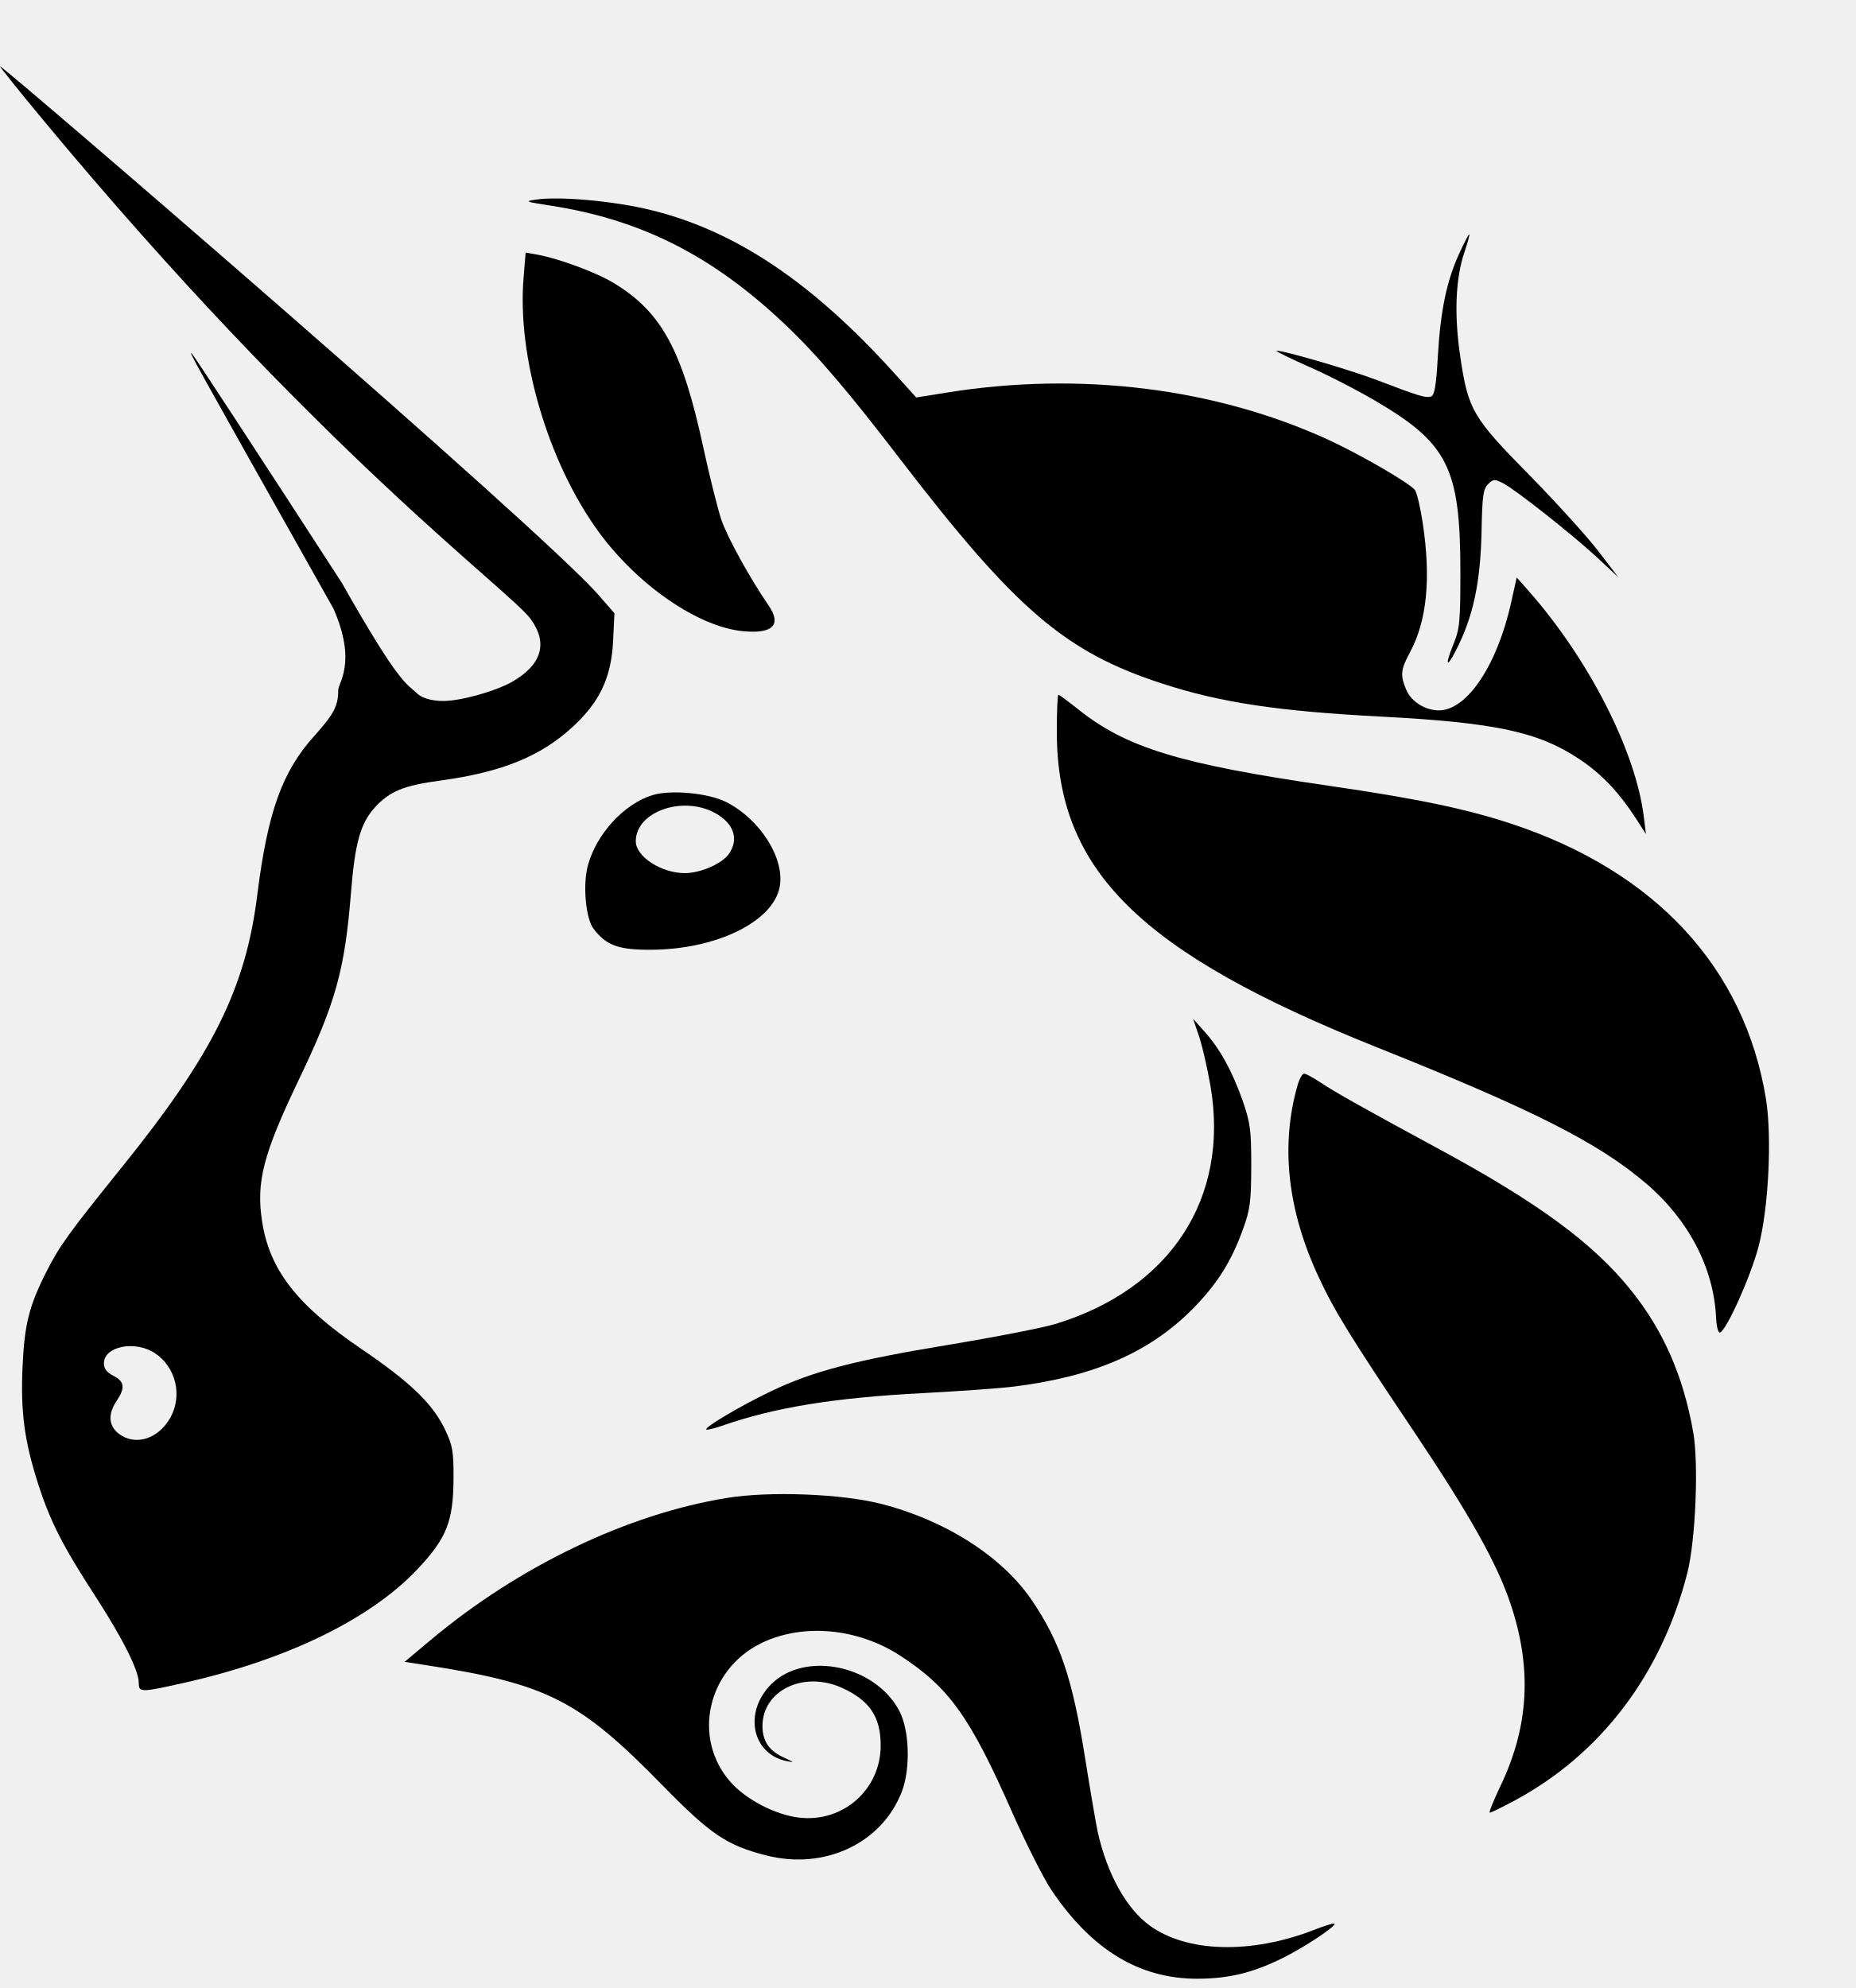
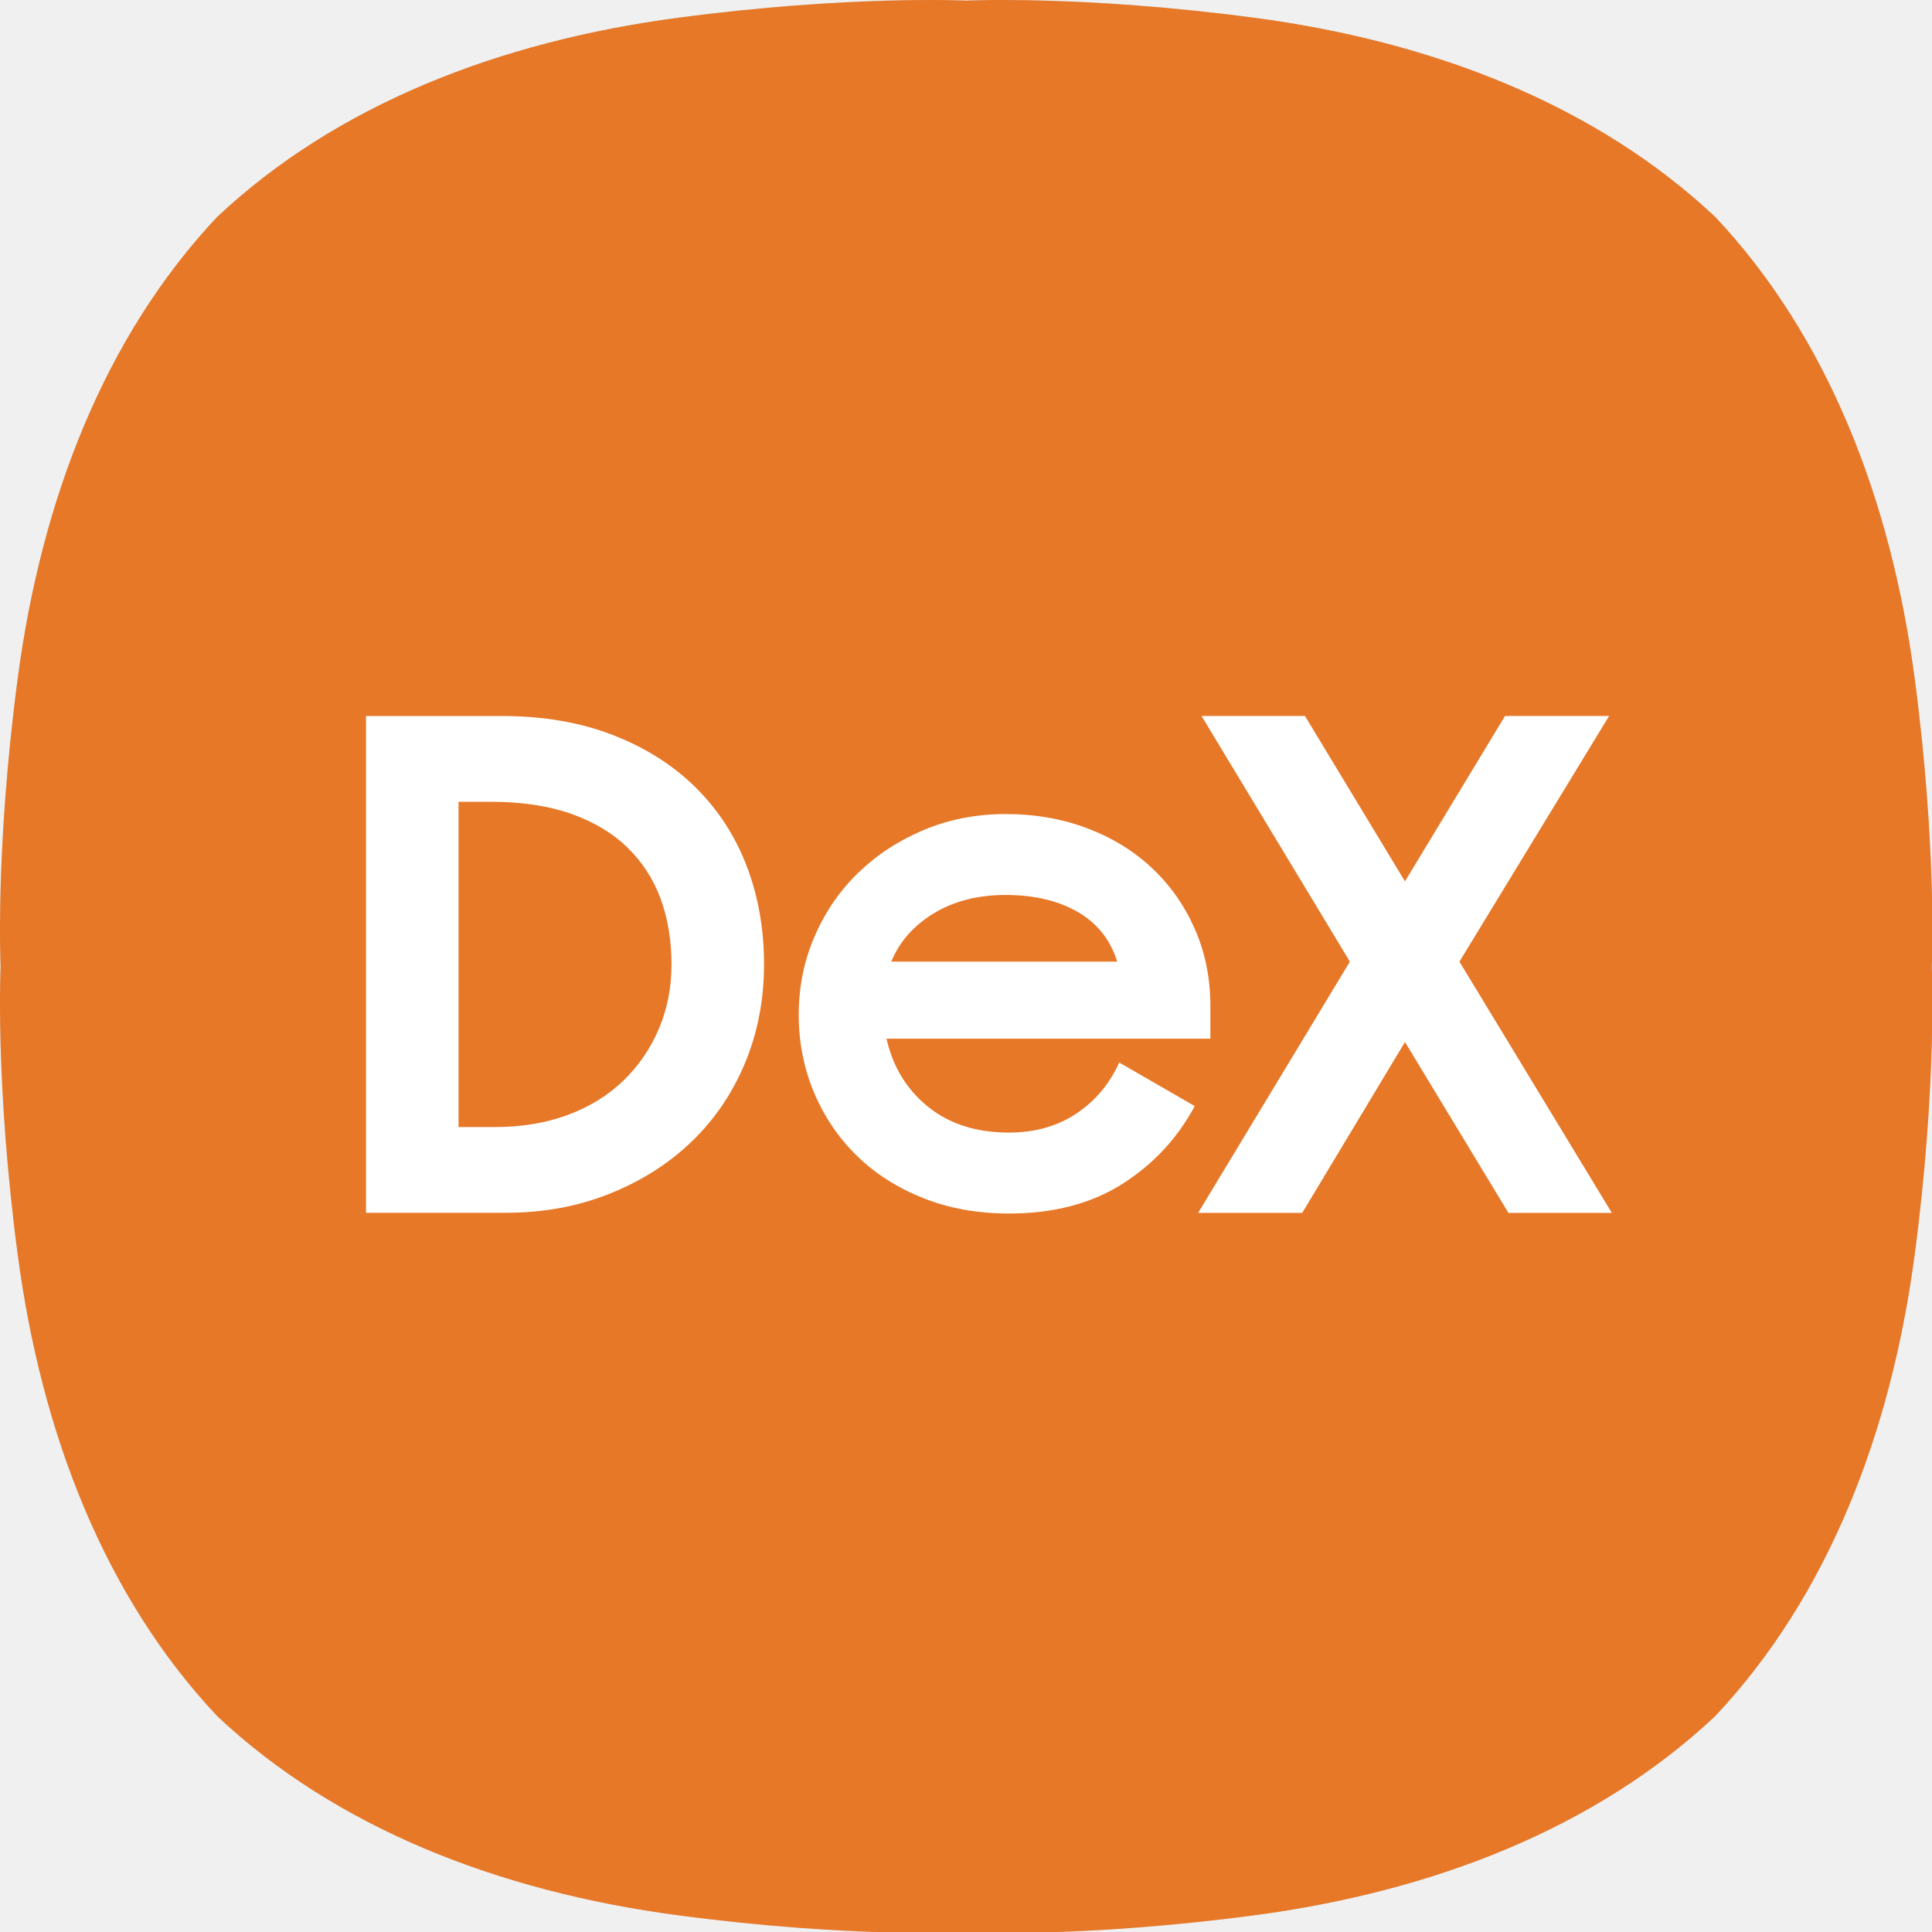
- <svg xmlns="http://www.w3.org/2000/svg" width="14" height="15" viewBox="0 0 14 15" fill="none">
-   <g style="mix-blend-mode:darken">
-     <path d="M4.152 1.551C3.964 1.522 3.956 1.519 4.045 1.506C4.214 1.48 4.615 1.515 4.891 1.58C5.535 1.732 6.121 2.122 6.747 2.815L6.913 2.999L7.151 2.961C8.153 2.801 9.172 2.928 10.024 3.319C10.259 3.427 10.629 3.641 10.675 3.696C10.69 3.714 10.717 3.827 10.735 3.947C10.798 4.365 10.767 4.684 10.638 4.923C10.568 5.053 10.564 5.094 10.611 5.206C10.649 5.294 10.753 5.36 10.857 5.36C11.069 5.36 11.297 5.019 11.402 4.546L11.444 4.357L11.527 4.451C11.983 4.965 12.342 5.665 12.403 6.163L12.419 6.293L12.343 6.175C12.211 5.972 12.078 5.833 11.908 5.722C11.602 5.521 11.279 5.452 10.422 5.407C9.648 5.367 9.21 5.301 8.776 5.16C8.037 4.921 7.665 4.602 6.787 3.458C6.397 2.949 6.157 2.668 5.917 2.442C5.372 1.927 4.837 1.657 4.152 1.551Z" fill="black" />
-     <path d="M10.849 2.686C10.869 2.346 10.915 2.121 11.009 1.916C11.046 1.835 11.08 1.768 11.086 1.768C11.091 1.768 11.075 1.828 11.05 1.901C10.982 2.101 10.971 2.373 11.018 2.69C11.077 3.092 11.111 3.15 11.539 3.584C11.739 3.788 11.972 4.045 12.057 4.155L12.211 4.356L12.057 4.212C11.869 4.037 11.436 3.695 11.341 3.646C11.277 3.614 11.267 3.614 11.228 3.653C11.191 3.689 11.184 3.743 11.179 3.999C11.171 4.398 11.116 4.654 10.984 4.91C10.913 5.048 10.902 5.019 10.966 4.862C11.014 4.746 11.019 4.694 11.019 4.308C11.018 3.533 10.925 3.346 10.382 3.027C10.245 2.946 10.018 2.829 9.878 2.768C9.739 2.706 9.628 2.652 9.632 2.648C9.647 2.633 10.177 2.787 10.39 2.868C10.708 2.99 10.76 3.005 10.799 2.991C10.824 2.981 10.837 2.906 10.849 2.686Z" fill="black" />
-     <path d="M4.517 4.013C4.136 3.491 3.899 2.69 3.951 2.091L3.966 1.906L4.053 1.921C4.217 1.951 4.498 2.055 4.63 2.135C4.991 2.353 5.148 2.64 5.307 3.378C5.354 3.594 5.415 3.839 5.443 3.922C5.488 4.055 5.66 4.366 5.799 4.568C5.899 4.714 5.833 4.783 5.611 4.763C5.272 4.733 4.813 4.418 4.517 4.013Z" fill="black" />
-     <path d="M10.386 7.901C8.602 7.187 7.974 6.567 7.974 5.522C7.974 5.368 7.979 5.242 7.986 5.242C7.992 5.242 8.061 5.293 8.139 5.355C8.501 5.643 8.906 5.766 10.027 5.929C10.688 6.025 11.059 6.102 11.402 6.215C12.49 6.574 13.164 7.302 13.325 8.294C13.371 8.583 13.344 9.123 13.268 9.408C13.209 9.633 13.026 10.039 12.978 10.054C12.964 10.059 12.951 10.008 12.948 9.938C12.93 9.566 12.74 9.203 12.422 8.931C12.06 8.622 11.575 8.376 10.386 7.901Z" fill="black" />
-     <path d="M9.134 8.197C9.111 8.065 9.073 7.896 9.048 7.822L9.002 7.687L9.087 7.782C9.204 7.912 9.296 8.079 9.375 8.302C9.434 8.472 9.441 8.522 9.441 8.798C9.44 9.069 9.433 9.126 9.377 9.279C9.29 9.52 9.182 9.69 9.001 9.874C8.675 10.204 8.256 10.386 7.651 10.462C7.546 10.475 7.24 10.497 6.971 10.511C6.292 10.546 5.845 10.619 5.444 10.759C5.386 10.779 5.335 10.791 5.329 10.786C5.313 10.77 5.587 10.608 5.812 10.5C6.13 10.347 6.447 10.264 7.157 10.147C7.508 10.089 7.87 10.018 7.962 9.99C8.83 9.726 9.277 9.043 9.134 8.197Z" fill="black" />
-     <path d="M9.952 9.641C9.715 9.135 9.66 8.646 9.79 8.19C9.804 8.141 9.826 8.101 9.84 8.101C9.853 8.101 9.909 8.131 9.964 8.168C10.073 8.241 10.292 8.364 10.876 8.68C11.604 9.075 12.02 9.38 12.302 9.73C12.549 10.035 12.702 10.384 12.776 10.808C12.818 11.049 12.793 11.628 12.731 11.87C12.535 12.634 12.08 13.234 11.431 13.584C11.336 13.635 11.251 13.677 11.241 13.677C11.232 13.678 11.267 13.59 11.318 13.483C11.537 13.029 11.562 12.588 11.396 12.097C11.295 11.796 11.089 11.429 10.673 10.808C10.189 10.087 10.071 9.895 9.952 9.641Z" fill="black" />
-     <path d="M3.25 12.374C3.913 11.818 4.736 11.423 5.487 11.302C5.81 11.25 6.349 11.271 6.648 11.347C7.128 11.469 7.558 11.742 7.781 12.068C7.999 12.387 8.093 12.664 8.19 13.282C8.229 13.525 8.271 13.77 8.283 13.825C8.356 14.145 8.499 14.401 8.675 14.529C8.956 14.733 9.439 14.746 9.914 14.562C9.994 14.53 10.064 14.509 10.069 14.514C10.086 14.531 9.847 14.69 9.678 14.774C9.451 14.886 9.271 14.93 9.031 14.93C8.596 14.93 8.235 14.71 7.934 14.262C7.874 14.173 7.741 13.909 7.637 13.674C7.319 12.953 7.162 12.733 6.793 12.493C6.471 12.283 6.056 12.246 5.744 12.398C5.335 12.598 5.22 13.118 5.514 13.448C5.631 13.579 5.848 13.692 6.026 13.714C6.359 13.755 6.645 13.504 6.645 13.17C6.645 12.953 6.561 12.829 6.35 12.734C6.061 12.605 5.752 12.756 5.753 13.025C5.754 13.14 5.804 13.212 5.92 13.264C5.994 13.298 5.996 13.3 5.935 13.288C5.671 13.233 5.609 12.916 5.821 12.706C6.077 12.454 6.605 12.565 6.786 12.91C6.862 13.055 6.871 13.343 6.805 13.517C6.656 13.907 6.223 14.112 5.783 14C5.484 13.924 5.362 13.842 5.001 13.473C4.374 12.831 4.131 12.706 3.227 12.566L3.053 12.539L3.25 12.374Z" fill="black" />
-     <path fill-rule="evenodd" clip-rule="evenodd" d="M0.308 0.884C2.402 3.41 3.845 4.452 4.005 4.672C4.137 4.854 4.087 5.018 3.861 5.146C3.735 5.217 3.475 5.289 3.346 5.289C3.199 5.289 3.148 5.233 3.148 5.233C3.063 5.153 3.015 5.167 2.578 4.396C1.972 3.46 1.464 2.684 1.45 2.671C1.418 2.641 1.419 2.642 2.517 4.594C2.694 5.001 2.552 5.15 2.552 5.208C2.552 5.326 2.519 5.388 2.373 5.551C2.129 5.821 2.02 6.125 1.941 6.754C1.853 7.459 1.605 7.957 0.917 8.81C0.515 9.309 0.449 9.4 0.347 9.602C0.219 9.855 0.184 9.997 0.17 10.316C0.155 10.655 0.184 10.873 0.288 11.197C0.379 11.48 0.474 11.666 0.717 12.04C0.926 12.363 1.047 12.603 1.047 12.697C1.047 12.771 1.061 12.771 1.386 12.698C2.163 12.524 2.794 12.217 3.149 11.841C3.369 11.608 3.42 11.48 3.422 11.161C3.423 10.953 3.416 10.909 3.359 10.789C3.267 10.594 3.099 10.431 2.728 10.179C2.243 9.85 2.035 9.584 1.978 9.219C1.931 8.919 1.986 8.708 2.254 8.148C2.532 7.569 2.601 7.322 2.648 6.739C2.678 6.362 2.719 6.213 2.828 6.093C2.942 5.969 3.044 5.927 3.326 5.889C3.785 5.826 4.077 5.708 4.317 5.488C4.525 5.298 4.612 5.114 4.626 4.837L4.636 4.627L4.519 4.493C4.098 4.004 0.026 0.5 0 0.5C-0.005 0.5 0.133 0.673 0.308 0.884ZM1.284 10.699C1.379 10.531 1.328 10.316 1.169 10.21C1.018 10.111 0.784 10.158 0.784 10.287C0.784 10.327 0.806 10.356 0.856 10.381C0.94 10.424 0.946 10.472 0.88 10.57C0.813 10.67 0.819 10.757 0.895 10.817C1.018 10.912 1.192 10.86 1.284 10.699Z" fill="black" />
-     <path fill-rule="evenodd" clip-rule="evenodd" d="M4.925 5.999C4.71 6.064 4.501 6.291 4.436 6.529C4.396 6.674 4.419 6.929 4.478 7.007C4.574 7.134 4.666 7.168 4.917 7.166C5.407 7.163 5.833 6.954 5.883 6.692C5.923 6.478 5.736 6.181 5.478 6.051C5.345 5.984 5.062 5.957 4.925 5.999ZM5.499 6.444C5.574 6.337 5.541 6.222 5.412 6.144C5.168 5.995 4.797 6.118 4.797 6.348C4.797 6.463 4.99 6.588 5.167 6.588C5.285 6.588 5.446 6.518 5.499 6.444Z" fill="black" />
+ <svg xmlns="http://www.w3.org/2000/svg" version="1.1" id="Layer_1" x="0px" y="0px" width="300px" height="300px" viewBox="0 0 300 300" enable-background="new 0 0 300 300" xml:space="preserve">
+   <g opacity="0.1">
+     <g>
+       <path d="M155.601,0.002c7.308,0,21.323,0.39,39.158,2.752c27.866,3.692,53.115,13.558,71.606,30.952h0.003    c17.39,18.499,27.251,43.759,30.944,71.626c3.523,26.618,2.656,44.749,2.656,44.749s0.87,18.124-2.656,44.741    c-3.693,27.863-13.555,53.127-30.944,71.618l-0.003,0.012c-18.491,17.396-43.74,27.257-71.606,30.944    c-17.826,2.366-31.839,2.762-39.149,2.762c-3.603,0-5.579-0.094-5.579-0.094s-1.973,0.094-5.576,0.094    c-7.314,0-21.327-0.396-39.153-2.762c-27.86-3.688-53.112-13.549-71.604-30.944l-0.003-0.012    c-17.389-18.491-27.254-43.755-30.941-71.618c-3.527-26.617-2.659-44.741-2.659-44.741s-0.868-18.131,2.659-44.749    c3.688-27.867,13.552-53.127,30.941-71.626h0.003C52.191,16.313,77.439,6.45,105.302,2.755    c17.835-2.363,31.851-2.752,39.162-2.752c3.594,0,5.567,0.092,5.567,0.092S151.998,0.002,155.601,0.002" />
+     </g>
  </g>
+   <path fill="#E67828" d="M297.31,105.333c-3.69-27.867-13.555-53.13-30.944-71.626h-0.003c-18.488-17.394-43.74-27.256-71.604-30.952  c-26.608-3.528-44.728-2.66-44.728-2.66s-18.123-0.868-44.731,2.66C77.436,6.444,52.191,16.31,33.696,33.707  C16.304,52.203,6.442,77.463,2.752,105.333c-3.527,26.618-2.656,44.749-2.656,44.749s-0.871,18.124,2.656,44.741  c3.69,27.863,13.552,53.127,30.944,71.618v0.012c18.495,17.396,43.74,27.257,71.604,30.956c26.609,3.53,44.731,2.656,44.731,2.656  s18.12,0.874,44.728-2.656c27.863-3.699,53.109-13.561,71.604-30.956l0.003-0.012c17.39-18.491,27.254-43.755,30.944-71.618  c3.523-26.617,2.656-44.741,2.656-44.741S300.833,131.947,297.31,105.333" />
+   <path fill="#FFFFFF" d="M56.834,111.181h21.021c6.481,0,12.256,0.986,17.328,2.957c5.068,1.974,9.348,4.686,12.837,8.141  c3.485,3.449,6.129,7.513,7.927,12.202c1.794,4.689,2.691,9.773,2.691,15.267c0,5.498-0.988,10.604-2.955,15.33  c-1.973,4.717-4.74,8.788-8.299,12.2c-3.556,3.421-7.801,6.115-12.731,8.085c-4.928,1.981-10.315,2.958-16.164,2.958H56.831v-77.14  H56.834z M71.201,124.495v50.514h5.602c4.23,0,8.029-0.634,11.412-1.899c3.377-1.261,6.25-3.049,8.61-5.336  c2.36-2.292,4.189-4.972,5.491-8.032c1.301-3.065,1.955-6.39,1.955-9.988c0-3.728-0.566-7.129-1.688-10.194  c-1.128-3.065-2.855-5.721-5.18-7.981c-2.325-2.254-5.253-3.993-8.774-5.232c-3.521-1.231-7.672-1.847-12.462-1.847h-4.966V124.495z  " />
+   <path fill="#FFFFFF" d="M156.676,188.435c-4.863,0-9.295-0.797-13.312-2.389c-4.016-1.604-7.449-3.785-10.301-6.569  c-2.853-2.779-5.072-6.068-6.661-9.826c-1.58-3.771-2.377-7.798-2.377-12.072c0-4.345,0.83-8.432,2.486-12.226  c1.653-3.801,3.925-7.103,6.815-9.885c2.891-2.786,6.288-4.992,10.196-6.622c3.91-1.624,8.117-2.44,12.625-2.44  c4.576,0,8.824,0.739,12.731,2.227c3.907,1.489,7.27,3.567,10.09,6.241c2.817,2.675,5.019,5.833,6.602,9.466  c1.586,3.632,2.378,7.594,2.378,11.885v5.063h-50.292c0.988,4.359,3.134,7.883,6.446,10.568c3.31,2.674,7.501,4.01,12.573,4.01  c4.017,0,7.502-0.979,10.46-2.954c2.958-1.977,5.177-4.626,6.654-7.927l11.729,6.766c-2.676,5.001-6.429,9.028-11.254,12.098  C169.443,186.904,163.574,188.435,156.676,188.435 M156.149,138.971c-4.298,0-8.012,0.951-11.146,2.848  c-3.13,1.904-5.335,4.407-6.604,7.504h35.084c-1.062-3.392-3.104-5.961-6.13-7.717C164.316,139.856,160.587,138.971,156.149,138.971  " />
+   <polygon fill="#FFFFFF" points="218.163,161.803 202.211,188.335 186.047,188.335 209.61,149.323 186.574,111.176 202.636,111.176   218.163,136.86 233.698,111.176 249.862,111.176 226.621,149.323 250.286,188.335 234.228,188.335 " />
</svg>
